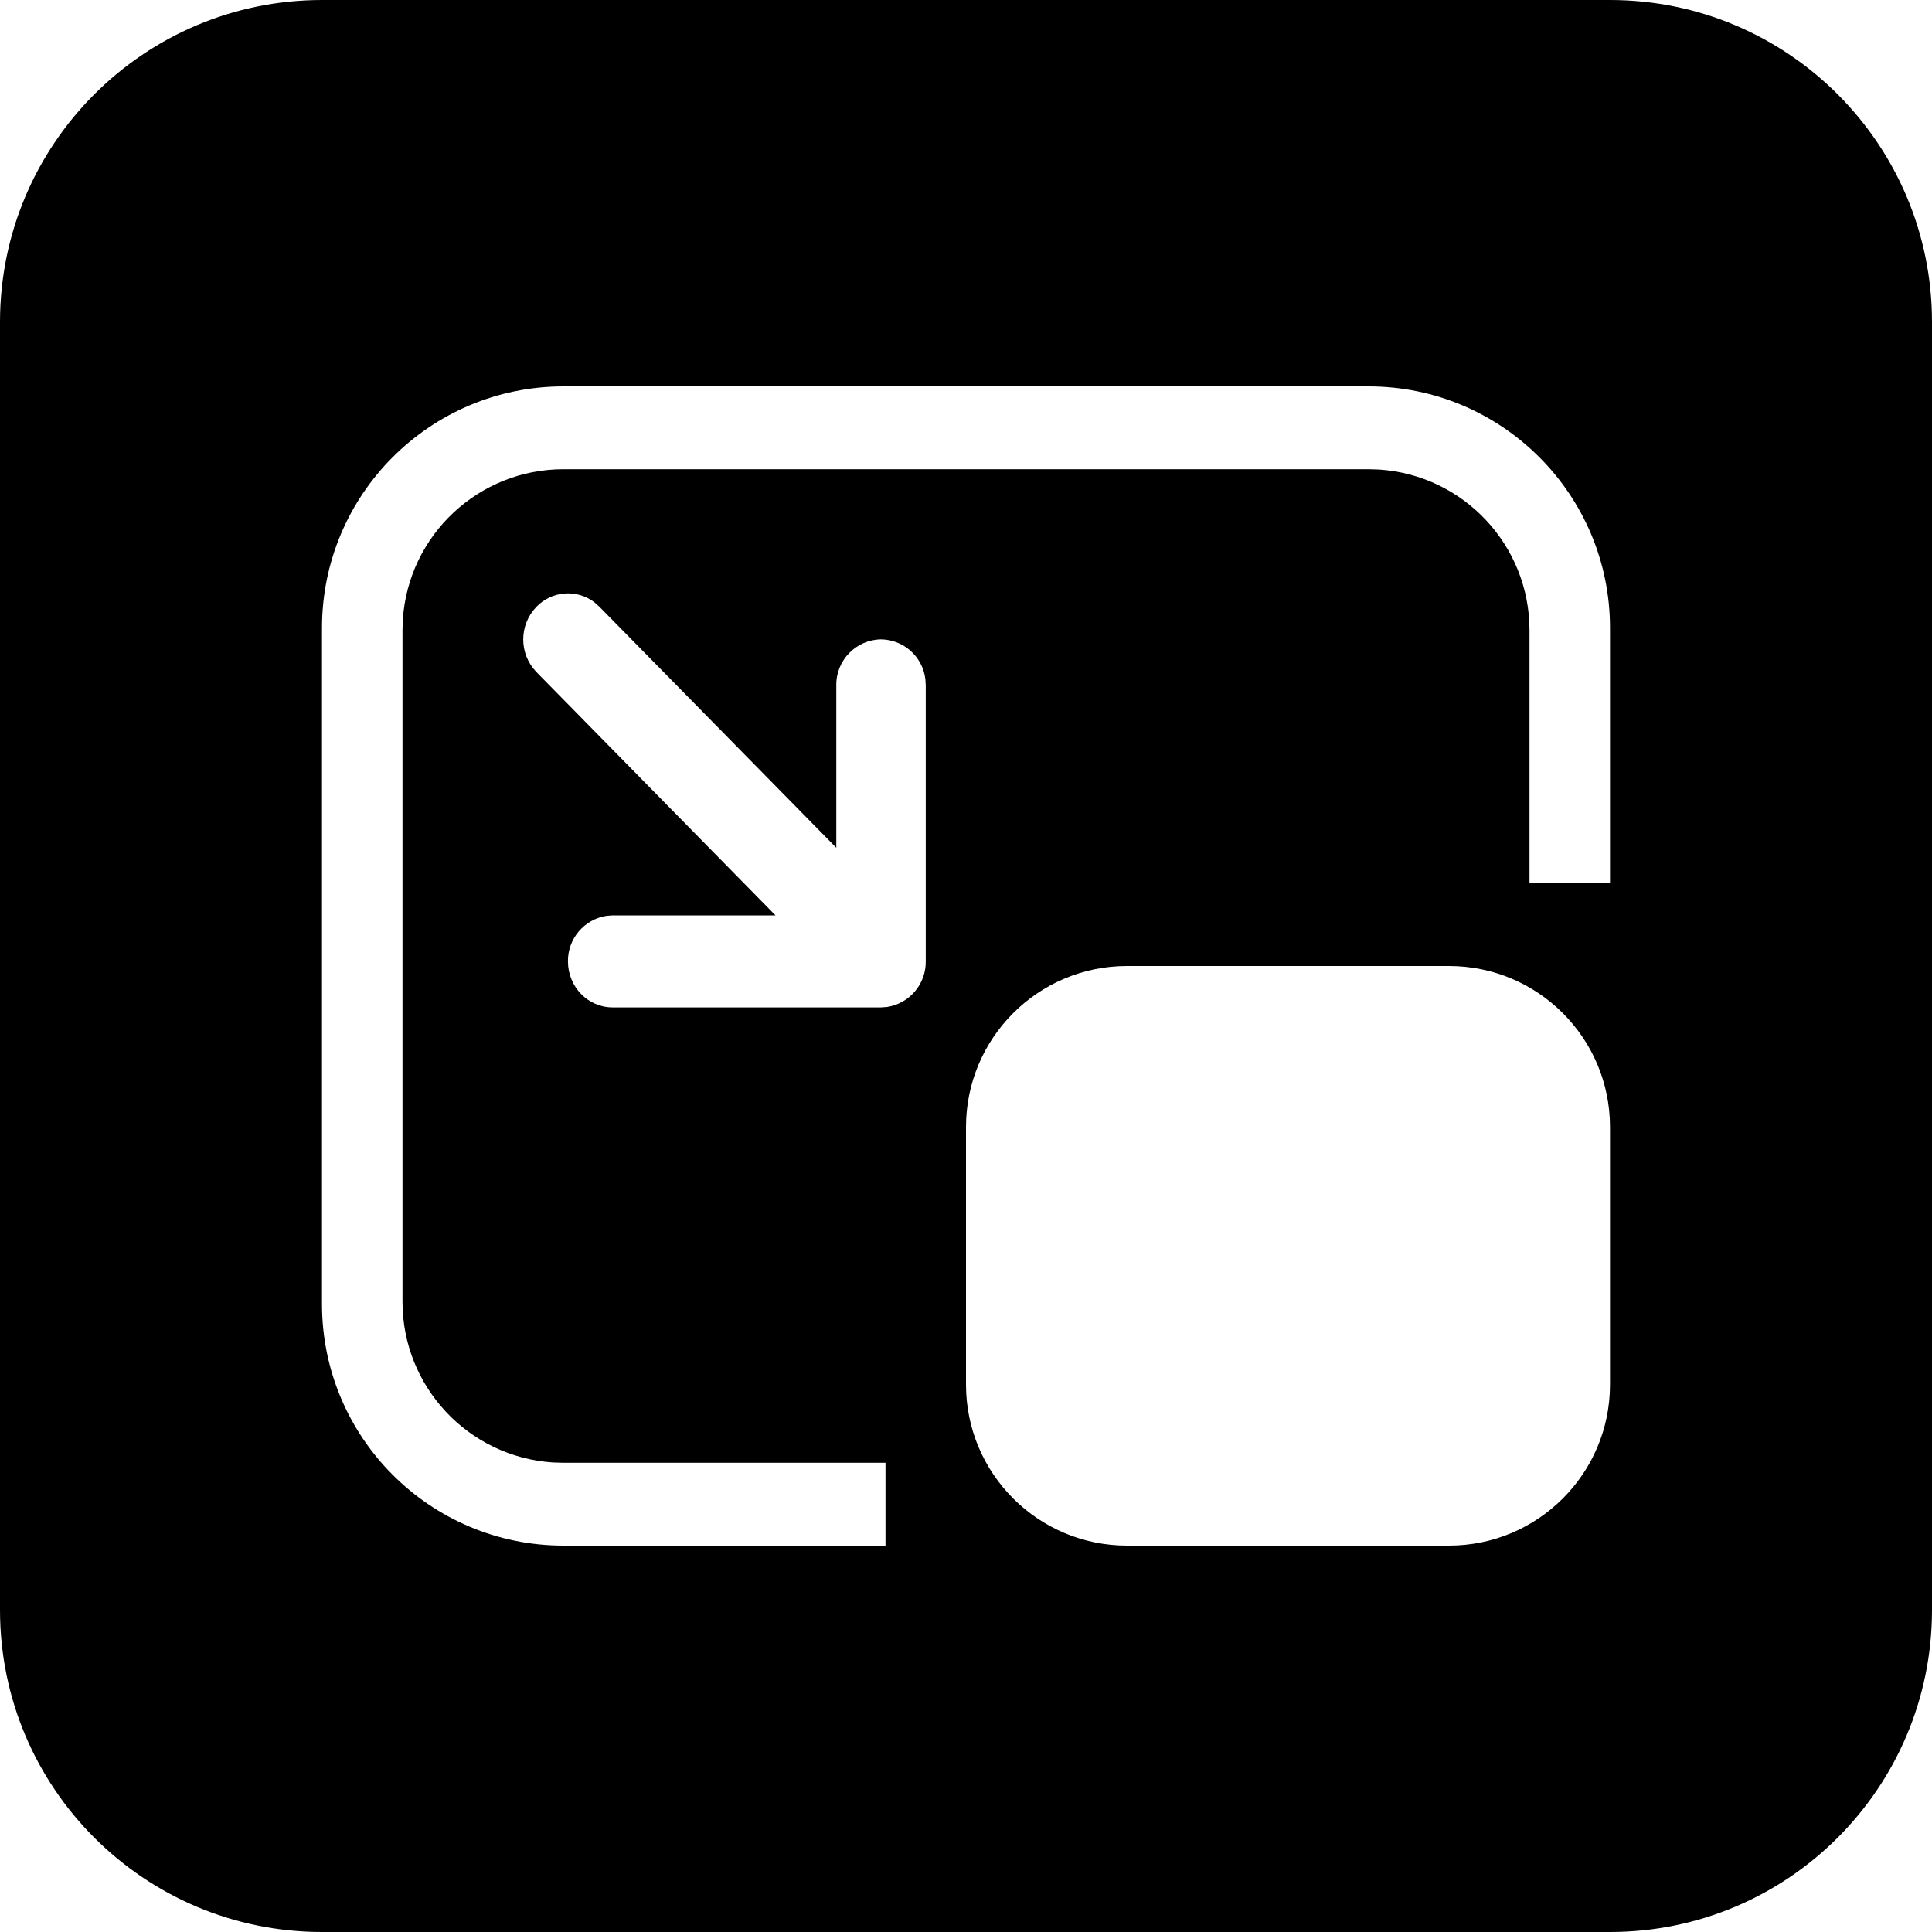
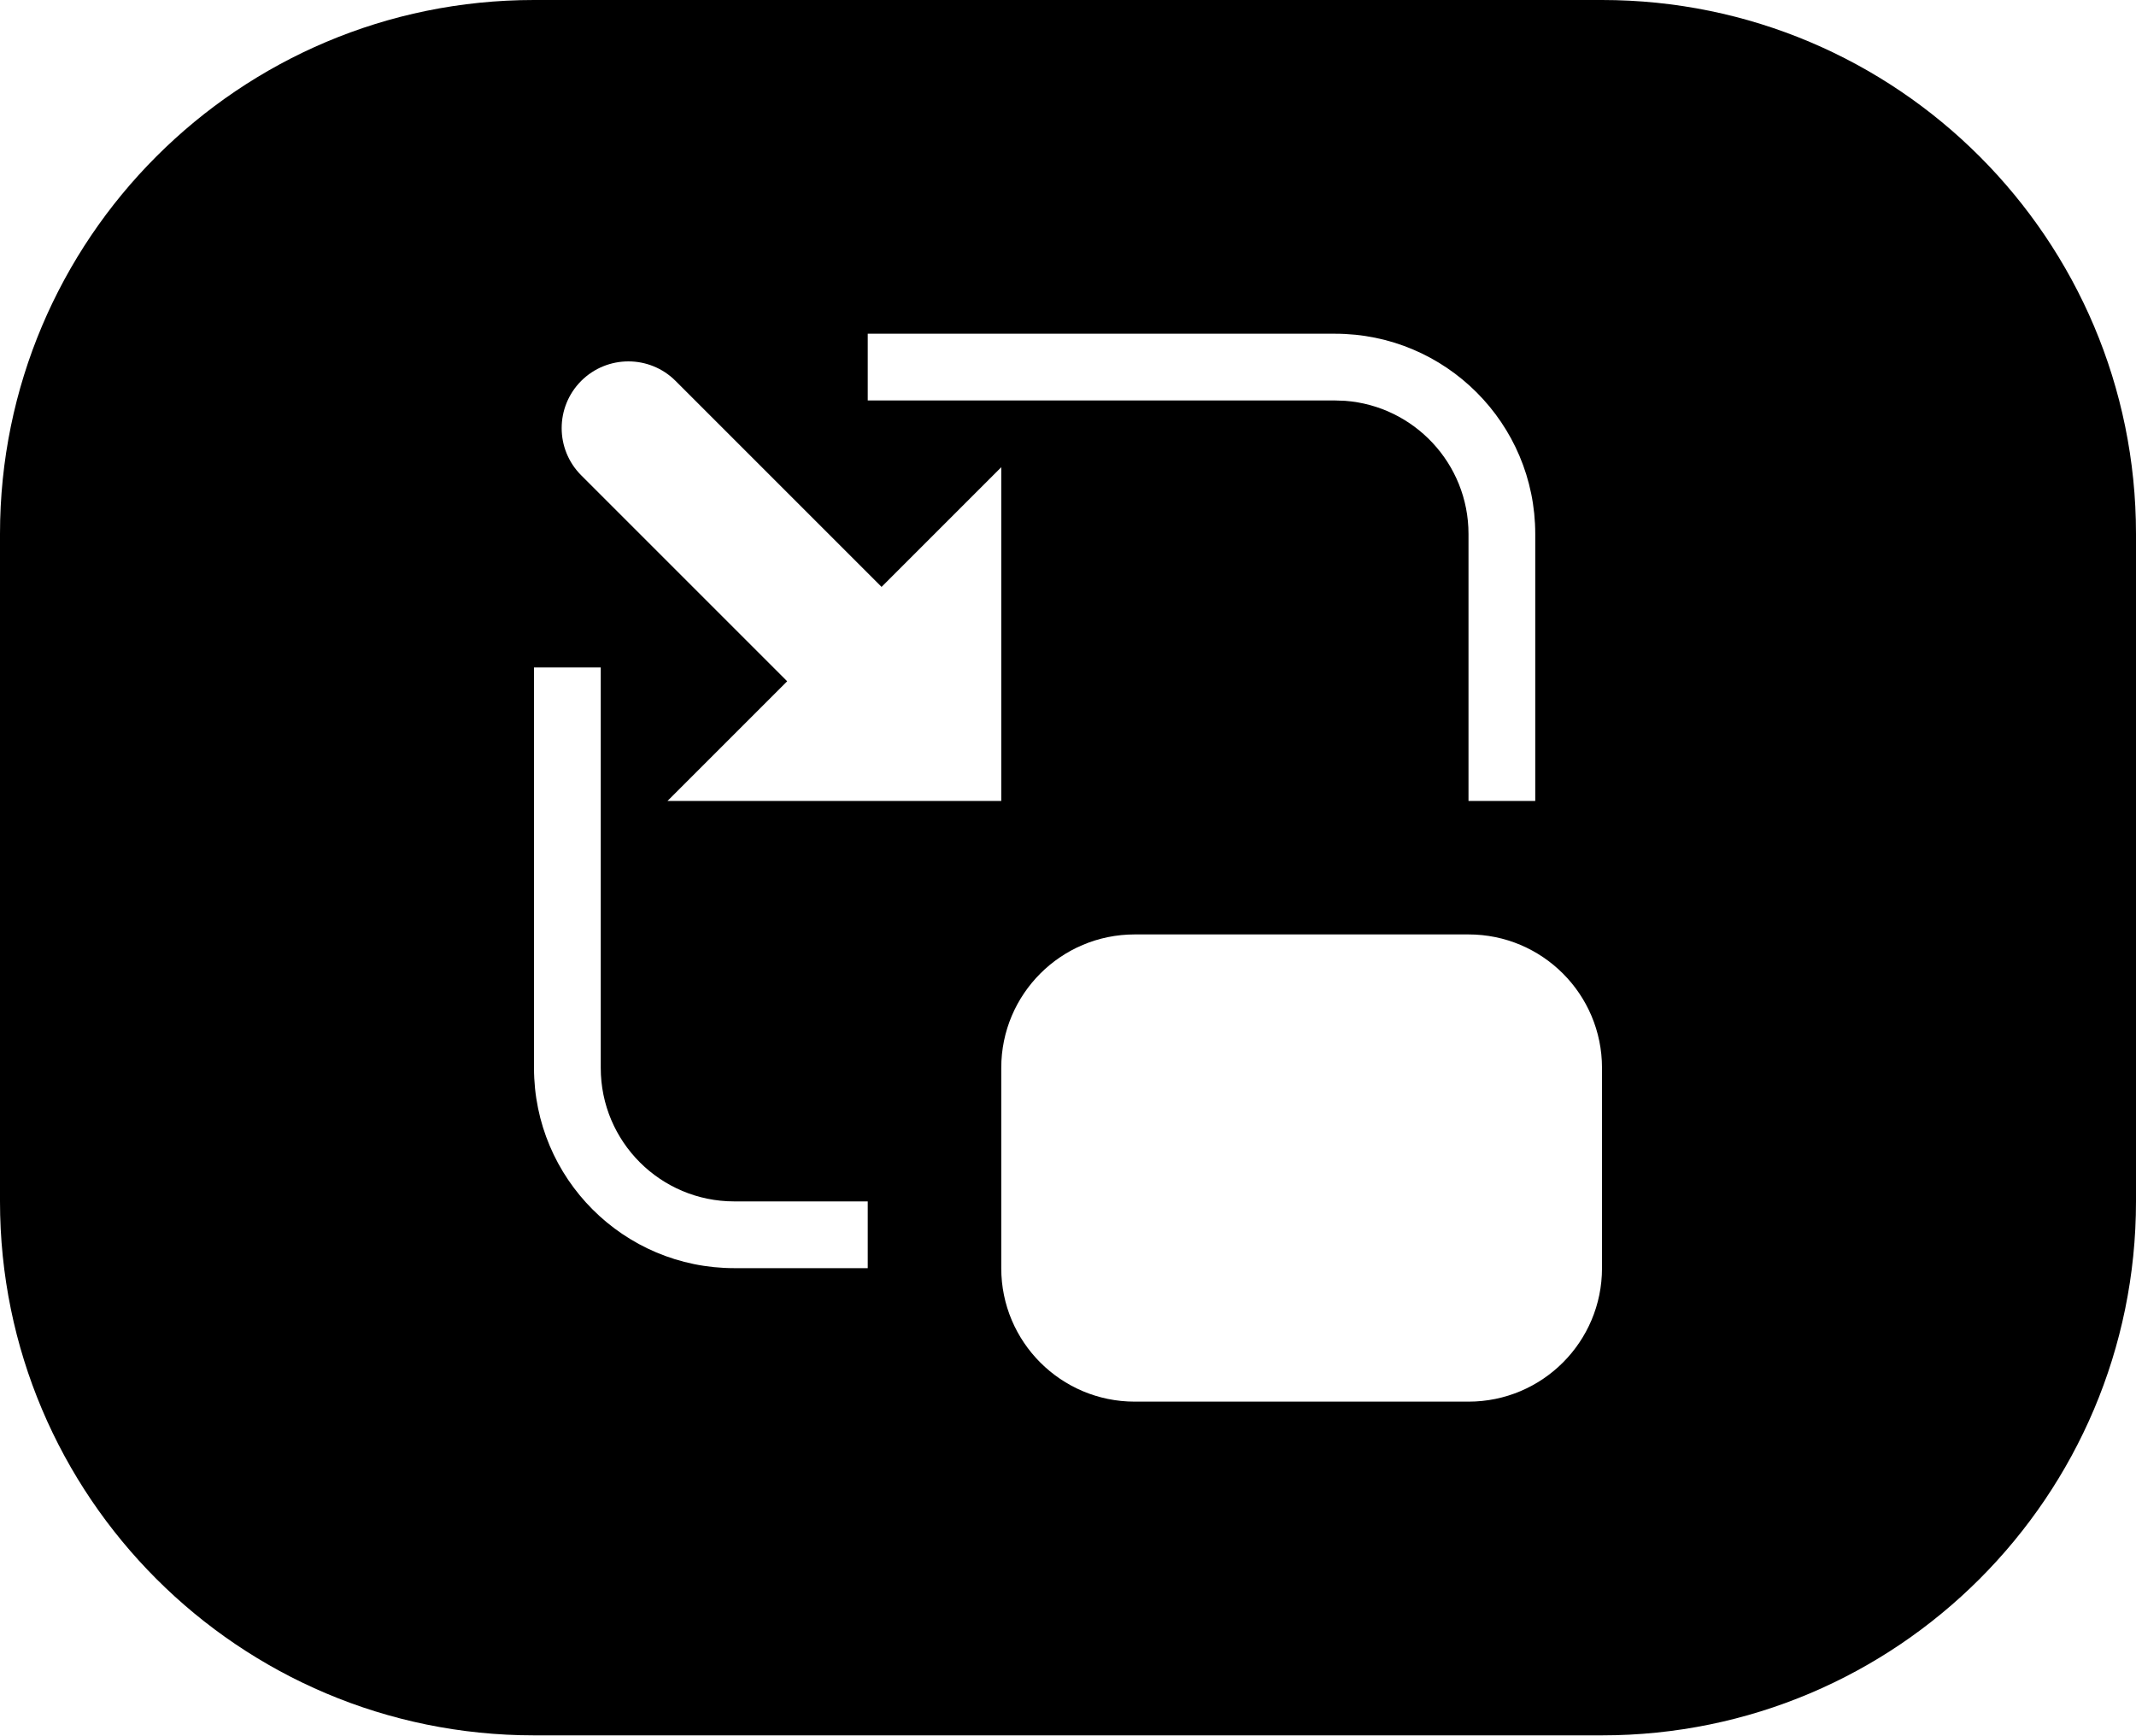
- <svg xmlns="http://www.w3.org/2000/svg" width="30" height="30" viewBox="0 0 30 30">
-   <path fill-rule="evenodd" d="M25 0a5 5 0 0 1 5 5v20a5 5 0 0 1-5 5H5a5 5 0 0 1-5-5V5a5 5 0 0 1 5-5h20zm-3.75 6H8.75A3.75 3.75 0 0 0 5 9.75v10.5A3.75 3.75 0 0 0 8.75 24h5v-1.286h-5l-.164-.005a2.5 2.5 0 0 1-2.336-2.495V9.786l.005-.165A2.5 2.5 0 0 1 8.75 7.286h12.5l.164.005a2.5 2.5 0 0 1 2.336 2.495v3.928H25V9.75A3.75 3.75 0 0 0 21.25 6zm1.25 9h-5a2.5 2.5 0 0 0-2.5 2.5v4a2.5 2.5 0 0 0 2.5 2.5h5a2.5 2.5 0 0 0 2.5-2.5v-4a2.5 2.5 0 0 0-2.5-2.5zM9.225 9.348a.68.68 0 0 0-.897.076.729.729 0 0 0 0 1.01l3.714 3.78H9.513l-.094.007a.708.708 0 0 0-.6.707c0 .395.31.715.694.715h4.167l.095-.007a.708.708 0 0 0 .6-.708v-4.286l-.006-.097a.702.702 0 0 0-.689-.617.705.705 0 0 0-.694.714v2.522L9.31 9.424z" />
+ <svg xmlns="http://www.w3.org/2000/svg" width="32px" height="26px" viewBox="0 0 32 26" version="1.1">
+   <g id="Icons" stroke="none" stroke-width="1" fill="none" fill-rule="evenodd">
+     <g id="画板" transform="translate(-792, -615)">
+       <g id="icon-pic-in-pic" transform="translate(792, 615)">
+         <path d="M24,0 C28.418,8.11624501e-16 32,3.582 32,8 L32,18 C32,22.418 28.418,26 24,26 L8,26 C3.582,26 -1.0658141e-14,22.418 -1.0658141e-14,18 L-1.0658141e-14,8 C-1.0658141e-14,3.582 3.582,-8.11624501e-16 8,0 Z M22,14 L17,14 C15.895,14 15,14.895 15,16 L15,19 C15,20.105 15.895,21 17,21 L22,21 C23.105,21 24,20.105 24,19 L24,16 C24,14.895 23.105,14 22,14 Z M9,10 L8,10 L8,16 C8,17.657 9.343,19 11,19 L13,19 L13,18 L11,18 C9.895,18 9,17.105 9,16 L9,10 Z M20,5 L13,5 L13,6 L20,6 L20.149,6.005 C21.184,6.082 22,6.946 22,8 L22,12 L23,12 L23,8 C23,6.343 21.657,5 20,5 Z M10.121,5.707 C9.731,5.317 9.098,5.317 8.707,5.707 C8.317,6.098 8.317,6.731 8.707,7.121 L11.793,10.207 L10,12 L15,12 L15,7 L13.207,8.793 Z" id="形状结合" fill="#000000" />
+         <g id="编组-3" transform="translate(8, 5)" />
+       </g>
+     </g>
+   </g>
</svg>
